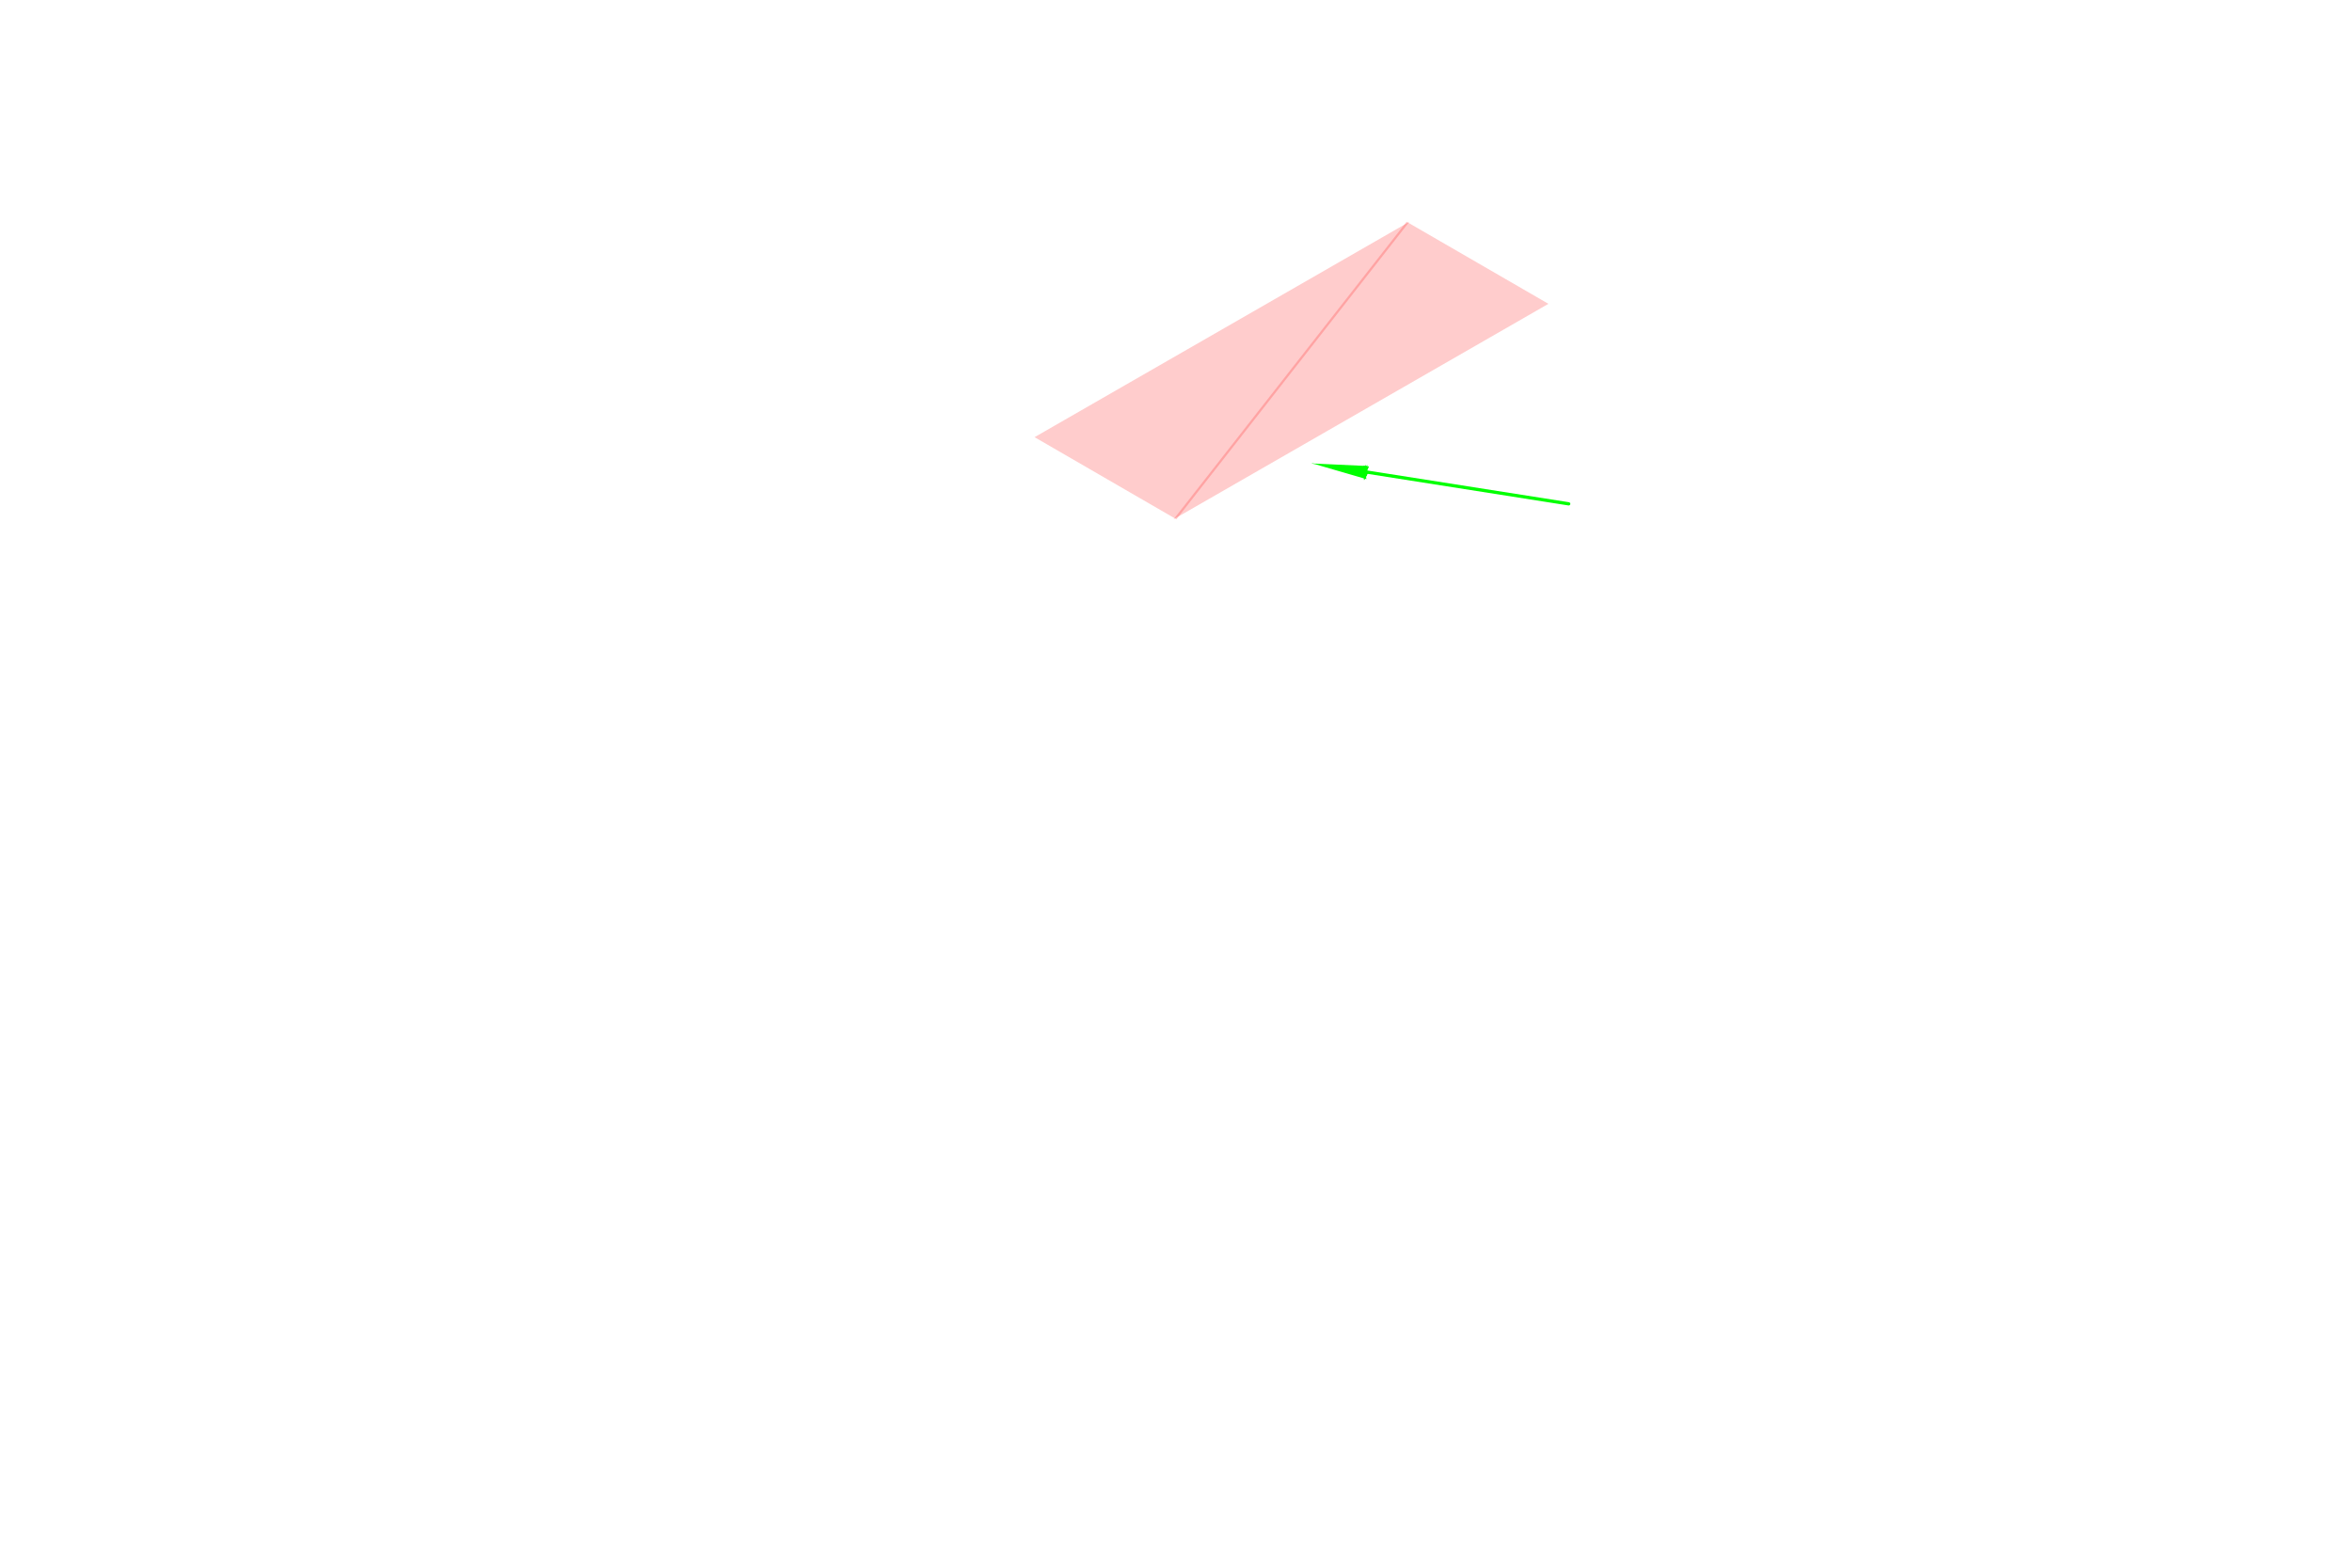
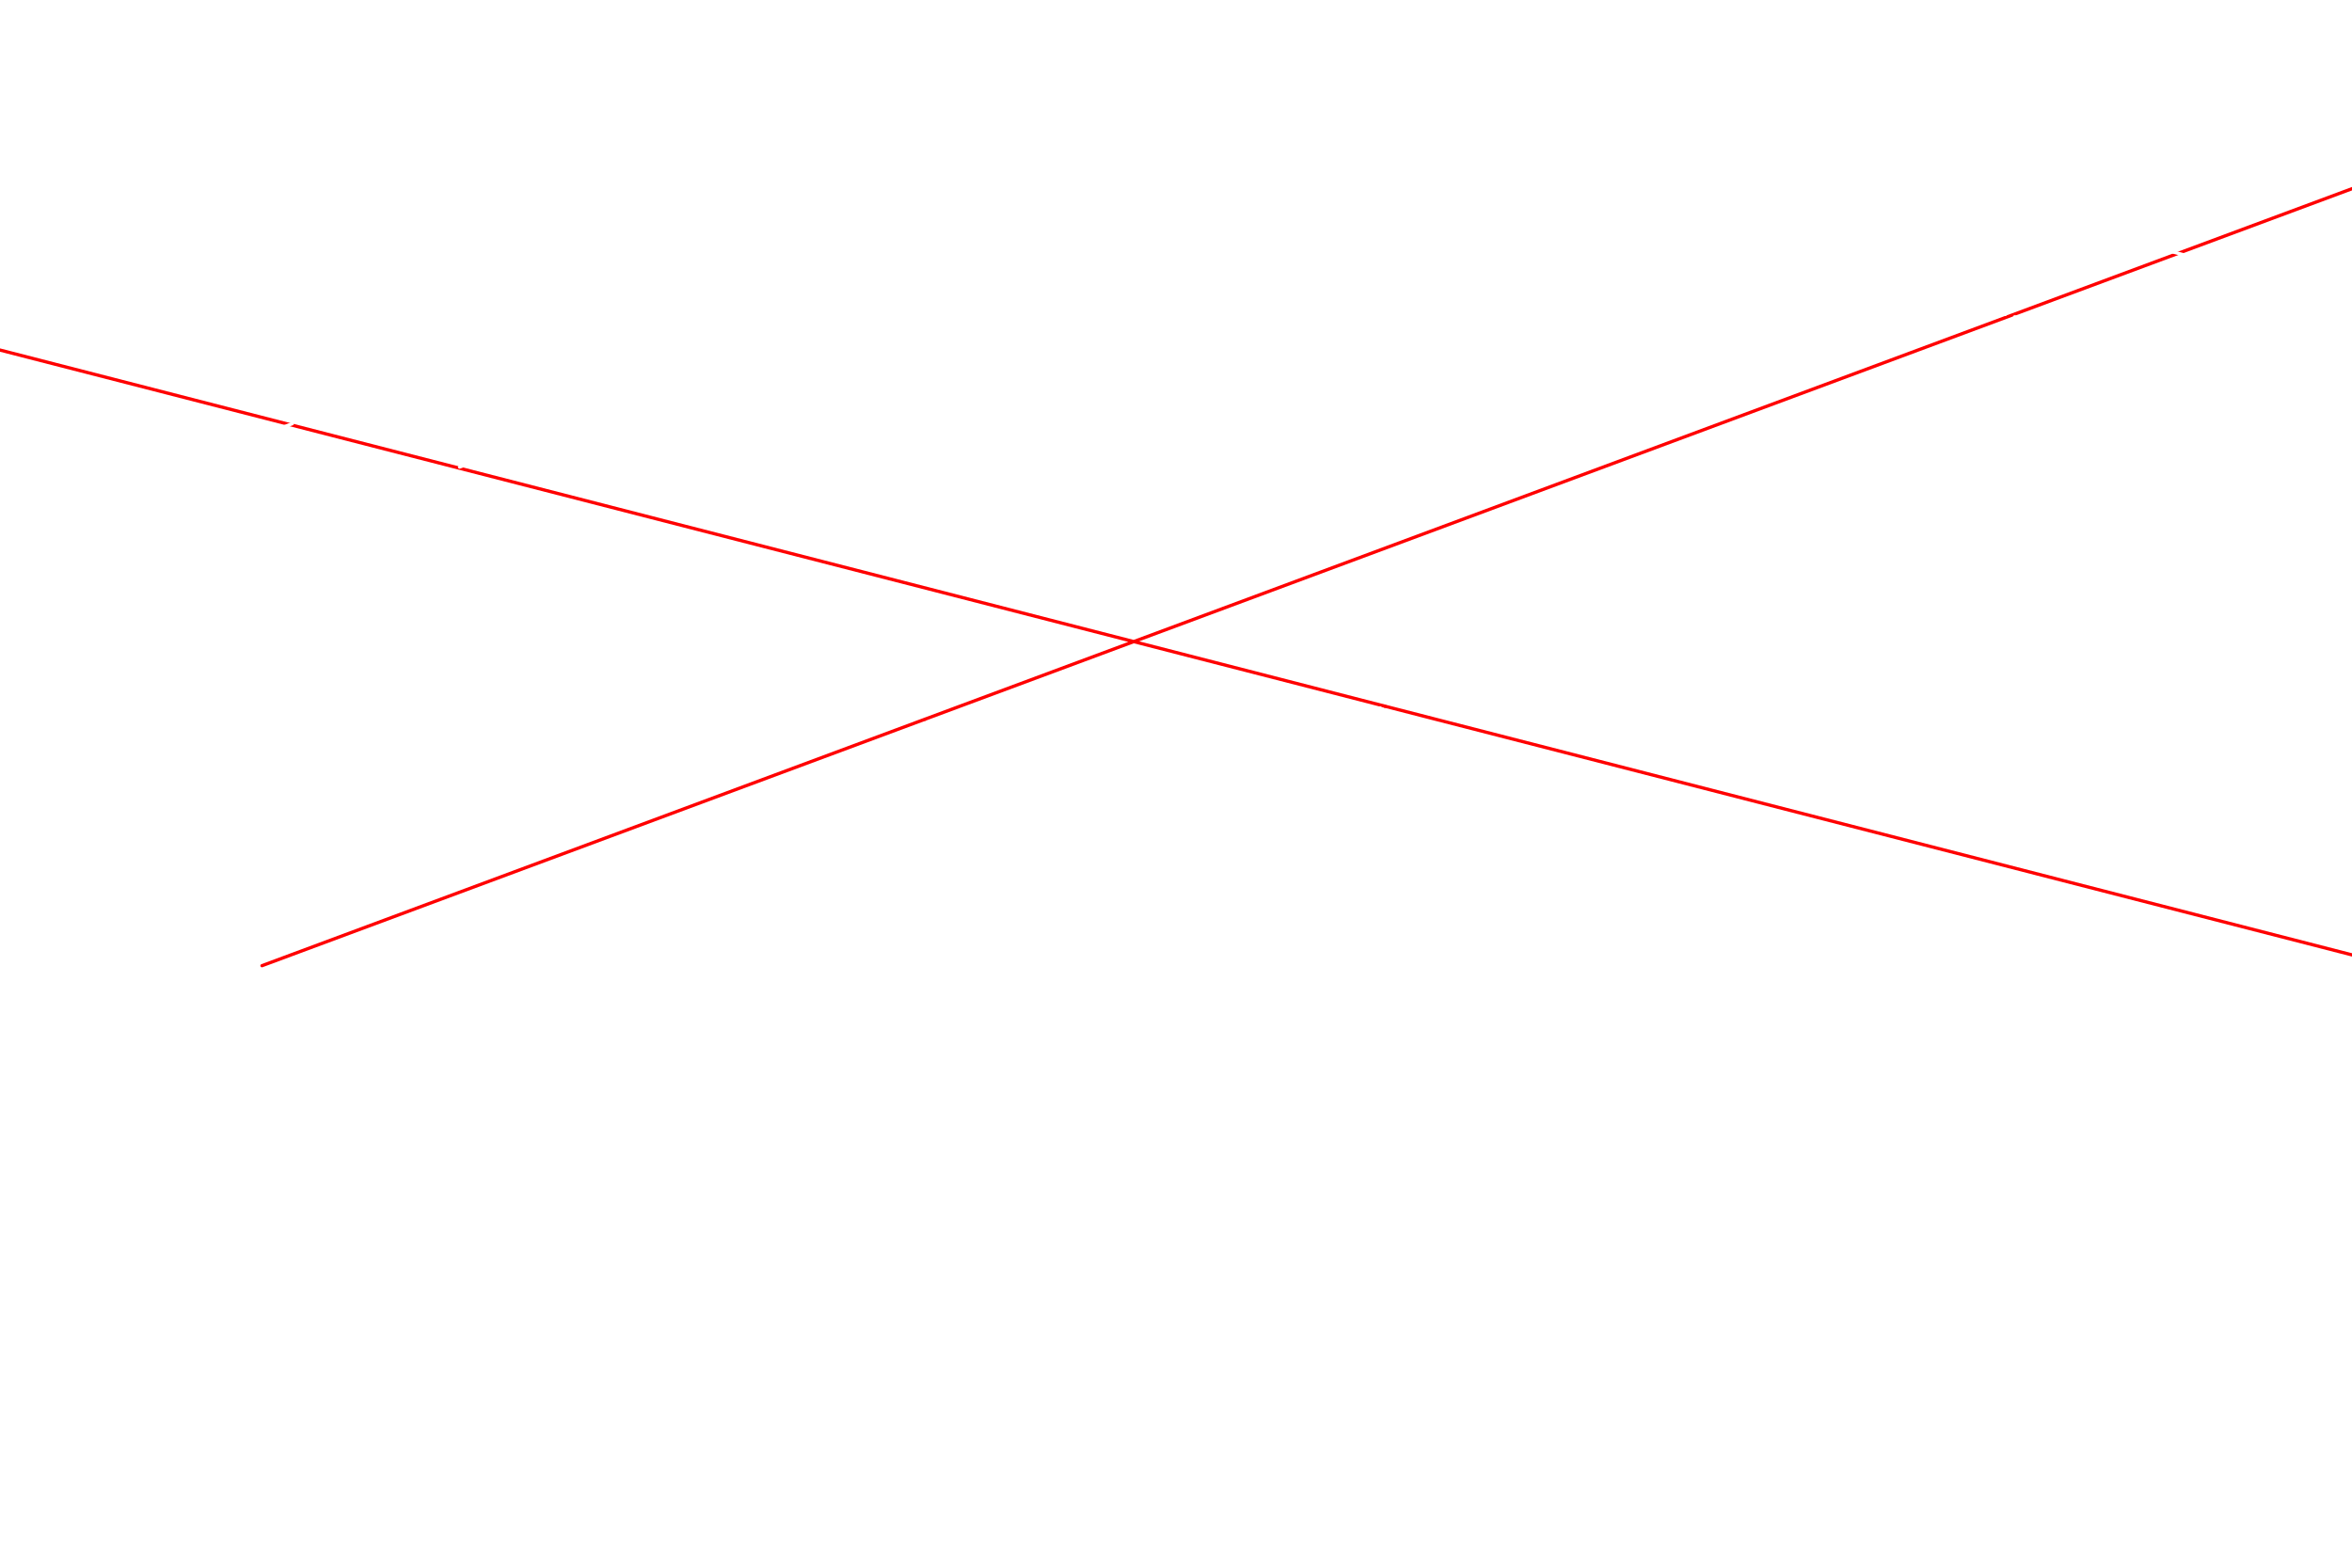
- <svg viewBox="-360 -240 720 480" width="720" height="480" style="touch-action: none; background-color: rgb(36, 36, 36);">
-   <path d="M270.115,-306.186L424.264,-217.188M-96.167,-272.71L-308.299,-150.235M-308.299,-177.996L-96.167,-300.471M212.132,-94.714L424.264,-217.188M424.264,-244.949L212.132,-122.474M-154.149,-61.237L-308.299,-150.235M-308.299,-150.235L-308.299,-164.116M-308.299,-164.116L-308.299,-177.996M-308.299,-177.996L-154.149,-88.998M-3.996802888650564e-14,27.761L212.132,-94.714" style="fill:none;stroke:rgb(255,255,255);stroke-opacity:1;stroke-width:1;stroke-linecap:round;stroke-dasharray:3,3" />
-   <path d="M-0.741,-81.006L114.005,-146.973L70.584,-172.104z" style="fill:rgb(255,0,0);fill-opacity:0.2" />
-   <path d="M212.132,-122.474L-3.996802888650564e-14,-2.6645352591003763e-14" style="fill:none;stroke:rgb(255,255,255);stroke-opacity:1;stroke-width:1;stroke-linecap:round;stroke-dasharray:3,3" />
-   <path d="M-43.293,-106.145L0.125,-81.005L71.452,-172.108z" style="fill:rgb(255,0,0);fill-opacity:0.2" />
-   <path d="M-3.996802888650564e-14,27.761L-154.149,-61.237" style="fill:none;stroke:rgb(255,255,255);stroke-opacity:1;stroke-width:1;stroke-linecap:round;stroke-dasharray:3,3" />
-   <path d="M58.446,-94.066L58.552,-97.774L57.603,-95.474zM58.28,-93.302L58.006,-95.5L41.453,-98.198zM57.527,-92.985L58.937,-95.355L57.484,-96.12zM57.956,-94.488L58.594,-97.313L41.438,-98.107z" style="fill:rgb(0,255,0);fill-opacity:1" />
-   <path d="M120.208,-85.732L57.983,-95.53" style="fill:none;stroke:rgb(0,255,0);stroke-opacity:1;stroke-width:1;stroke-linecap:round" />
-   <path d="M59.083,-97.181L57.319,-97.386L57.95,-94.601zM57.136,-95.249L57.756,-92.943L58.402,-96.358zM58.047,-97.832L57.226,-94.157L58.271,-95.47z" style="fill:rgb(0,255,0);fill-opacity:1" />
-   <path d="M-154.149,-88.998L-3.996802888650564e-14,-2.6645352591003763e-14M-3.996802888650564e-14,13.88L-3.996802888650564e-14,27.761M-3.996802888650564e-14,-2.6645352591003763e-14L-3.996802888650564e-14,13.88" style="fill:none;stroke:rgb(255,255,255);stroke-opacity:1;stroke-width:1;stroke-linecap:round;stroke-dasharray:3,3" />
+ <svg xmlns="http://www.w3.org/2000/svg" viewBox="-360 -240 720 480" width="720" height="480" style="touch-action: none; background-color: rgb(36, 36, 36);">
+   <path d="M-76.884,-19.775L5038.628,-1921.926M63.944,-23.777L-6086.791,-1605.779" style="fill:none;stroke:rgb(255,0,0);stroke-opacity:1;stroke-width:1;stroke-linecap:round" />
+   <path d="M48.448,-196.547L216.056,-153.438M48.448,-196.547L-143.383,-125.217M48.448,-212.714L48.448,-196.547M48.448,-228.88L48.448,-212.714M216.056,-185.771L48.448,-228.88M-143.383,-157.55L48.448,-228.88M216.056,-153.438L383.663,-110.328M383.663,-142.661L216.056,-185.771M-143.383,-125.217L-335.215,-53.886M-335.215,-86.219L-143.383,-157.55M191.832,-38.997L383.663,-110.328M383.663,-142.661L191.832,-71.331M-167.608,-10.776L-335.215,-53.886M-335.215,-53.886L-335.215,-70.052M-335.215,-70.052L-335.215,-86.219M-335.215,-86.219L-167.608,-43.11M-2.997602166487922e-14,32.333L191.832,-38.997M191.832,-71.331L-2.997602166487922e-14,0M-2.997602166487922e-14,32.333L-167.608,-10.776M-167.608,-43.11L-2.997602166487922e-14,0" style="fill:none;stroke:rgb(255,255,255);stroke-opacity:1;stroke-width:1;stroke-linecap:round;stroke-dasharray:3,3" />
+   <path d="M372.85,55.675L63.944,-23.777M-279.795,55.675L-76.884,-19.775" style="fill:none;stroke:rgb(255,0,0);stroke-opacity:1;stroke-width:1;stroke-linecap:round" />
+   <path d="M-2.997602166487922e-14,16.167L-2.997602166487922e-14,32.333M-2.997602166487922e-14,0L-2.997602166487922e-14,16.167" style="fill:none;stroke:rgb(255,255,255);stroke-opacity:1;stroke-width:1;stroke-linecap:round;stroke-dasharray:3,3" />
</svg>
